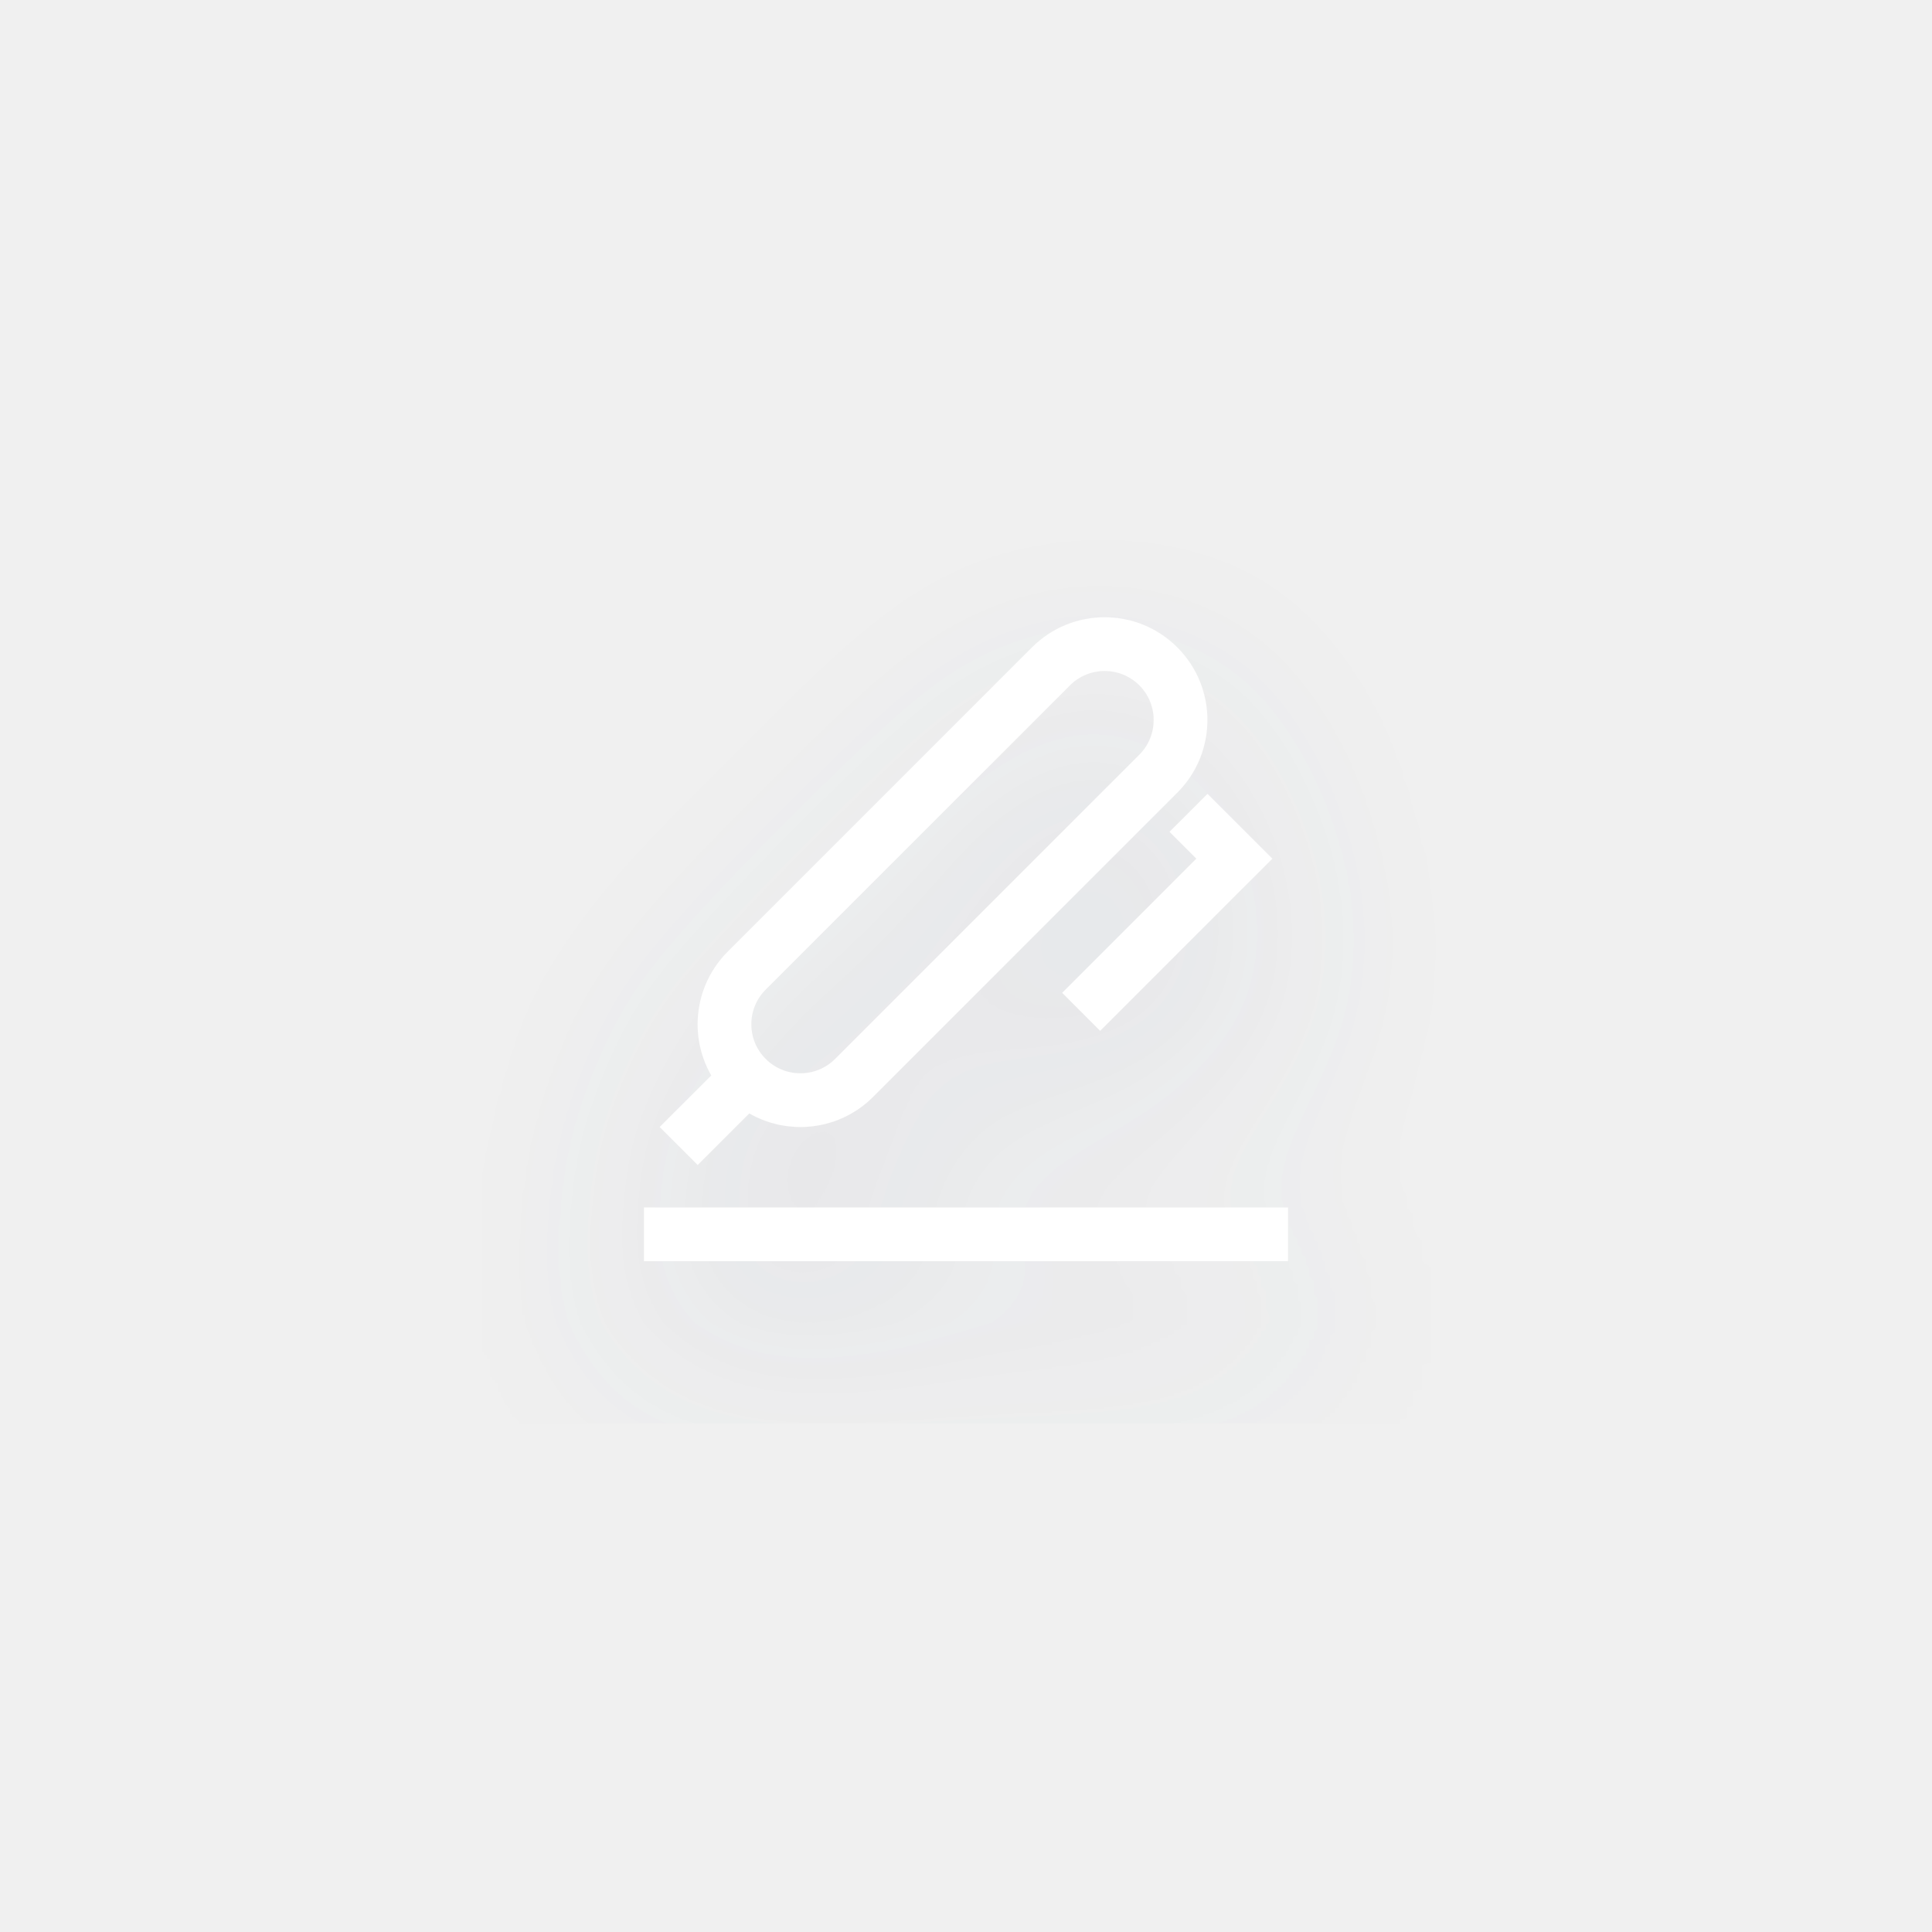
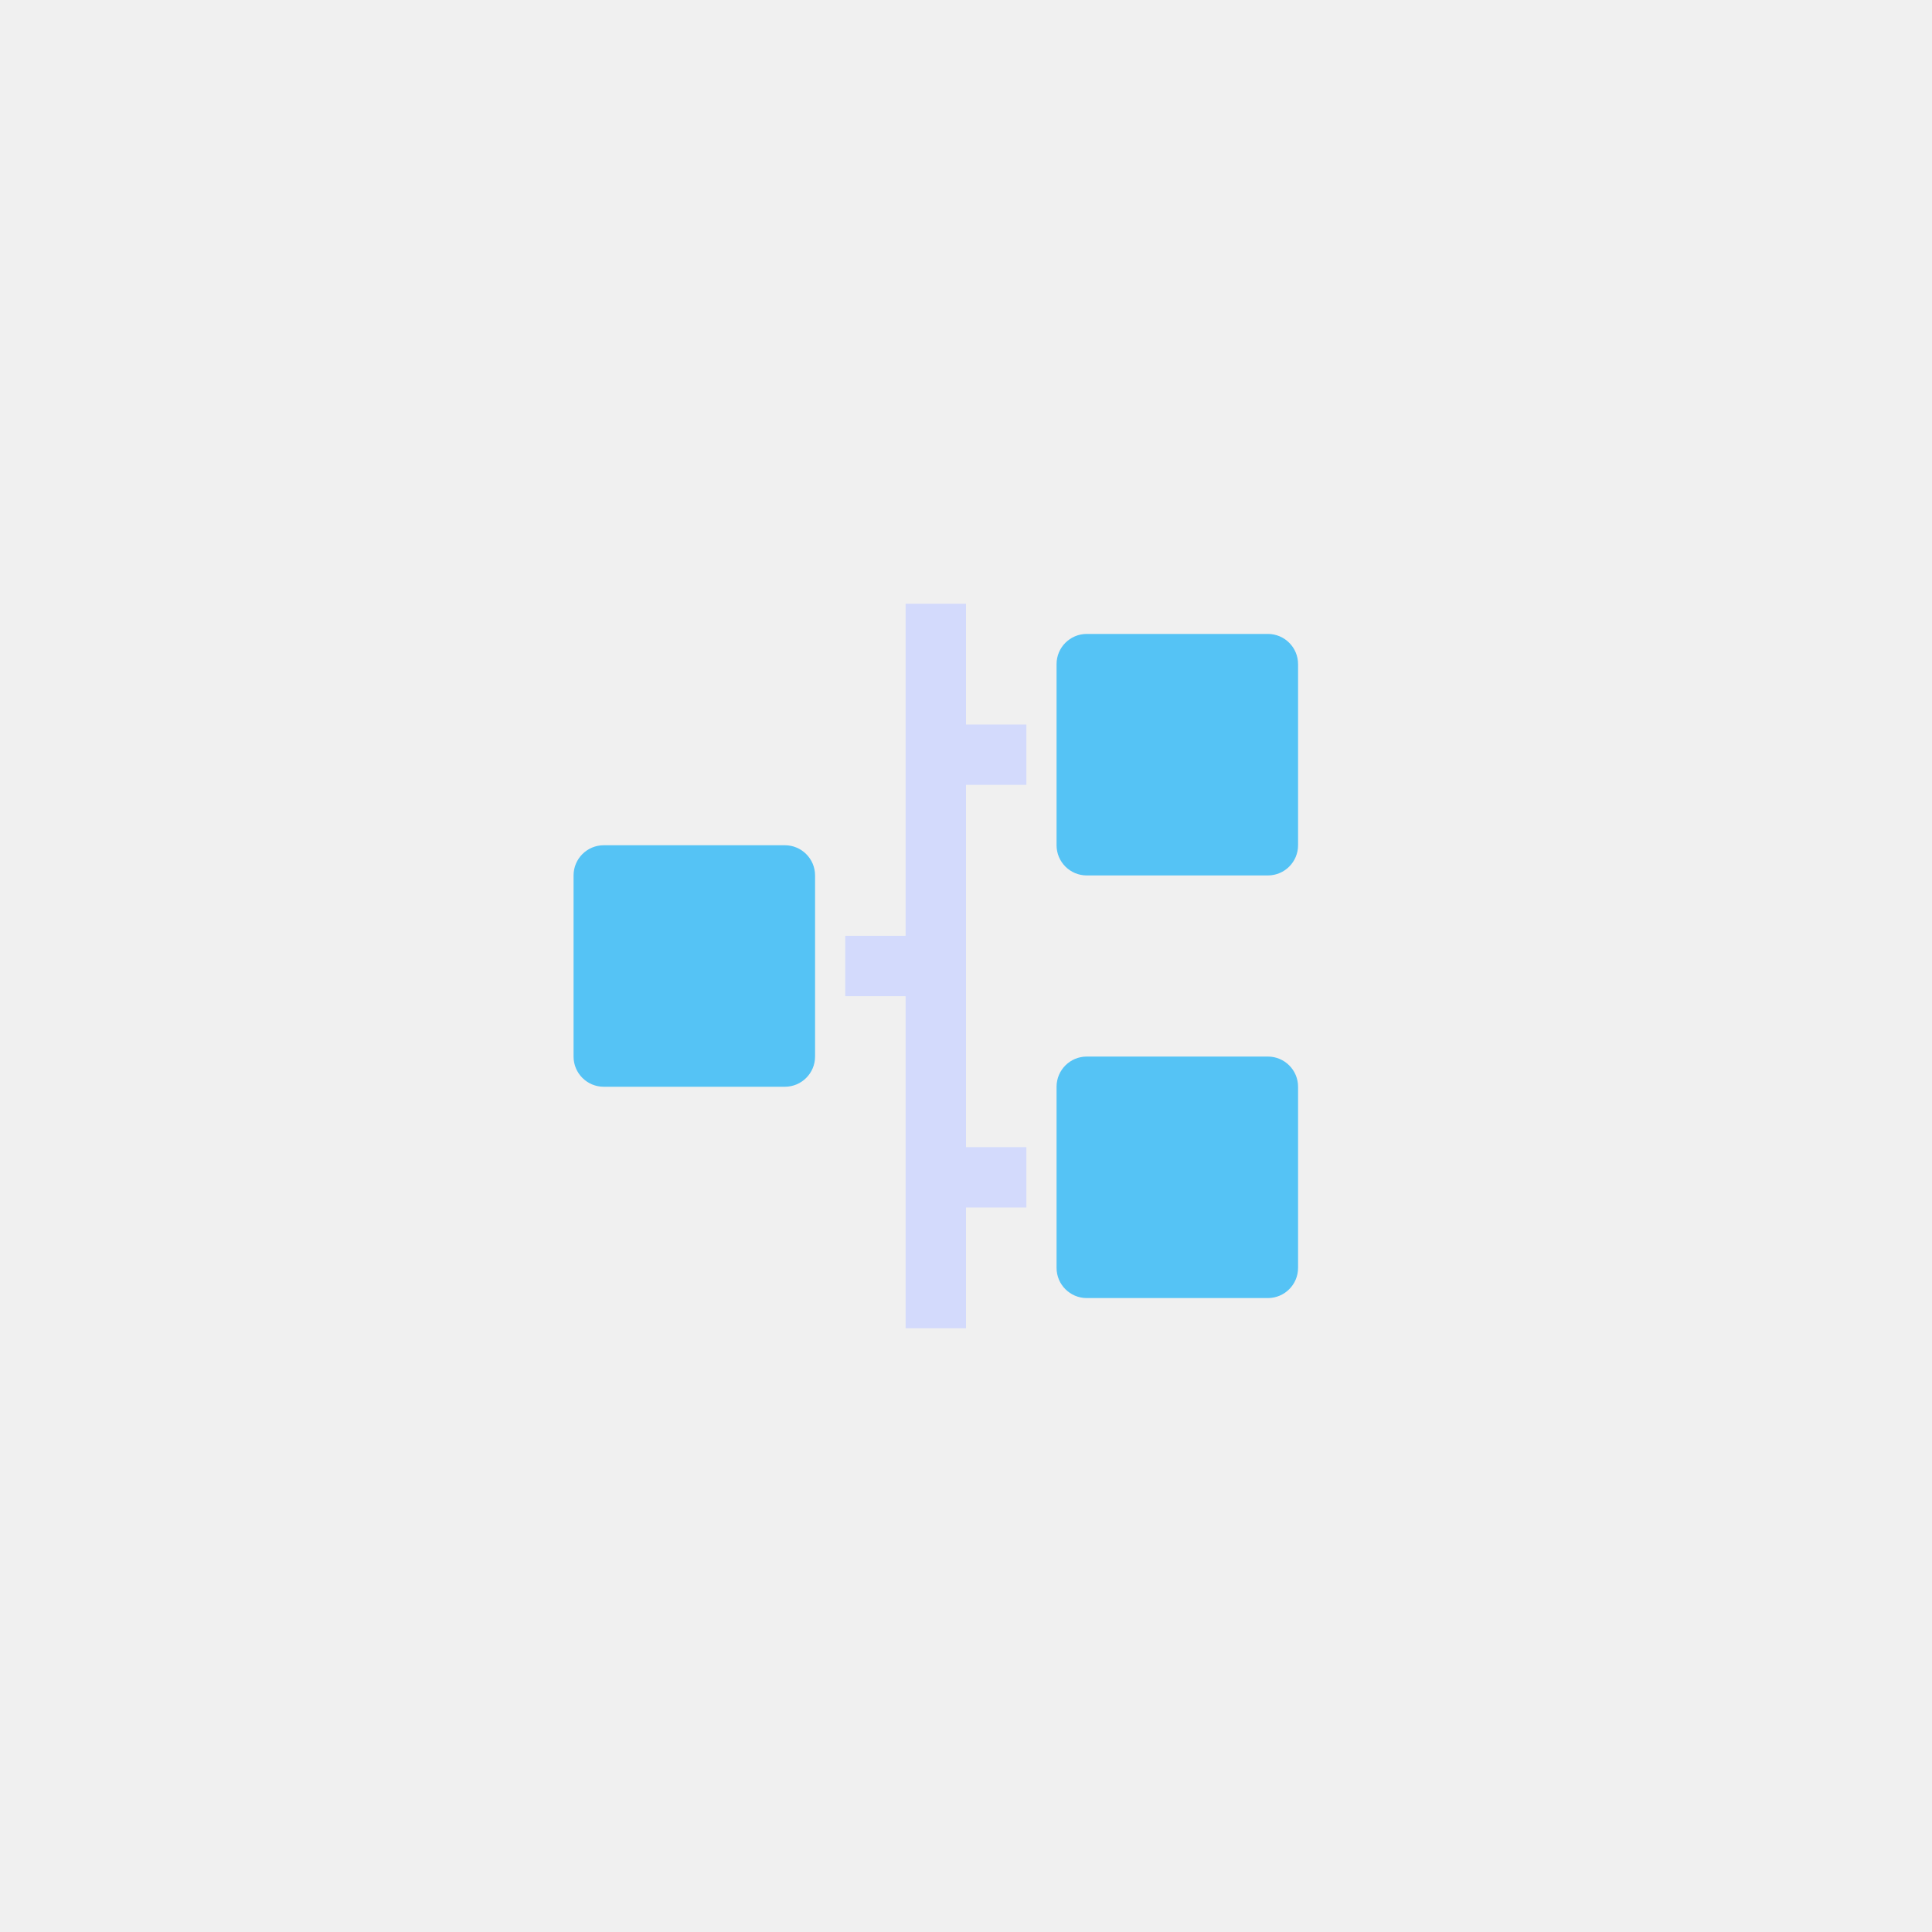
- <svg xmlns="http://www.w3.org/2000/svg" width="72" height="72">
-   <defs>
-     <filter x="-31.9%" y="-31.9%" width="163.9%" height="163.9%" filterUnits="objectBoundingBox" id="a">
-       <feOffset dy="4" in="SourceAlpha" result="shadowOffsetOuter1" />
-       <feGaussianBlur stdDeviation="4" in="shadowOffsetOuter1" result="shadowBlurOuter1" />
-       <feColorMatrix values="0 0 0 0 0.114 0 0 0 0 0.169 0 0 0 0 0.298 0 0 0 0.16 0" in="shadowBlurOuter1" result="shadowMatrixOuter1" />
-       <feMerge>
-         <feMergeNode in="shadowMatrixOuter1" />
-         <feMergeNode in="SourceGraphic" />
-       </feMerge>
-     </filter>
-   </defs>
-   <path d="M25 46h22m-19.172-5.828a2.828 2.828 0 0 1 0-4l11.339-11.339a2.828 2.828 0 1 1 4 4L31.828 40.172a2.83 2.83 0 0 1-4 0zm0 0L26 42m19-11l1 1-5 5" filter="url(#a)" stroke="#FFF" stroke-width="2" fill="none" stroke-linecap="square" />
+ <svg xmlns="http://www.w3.org/2000/svg" width="64" height="64">
+   <g fill-rule="nonzero" fill="none">
+     <path fill-opacity=".8" fill="#CCD4FF" d="M32 20h-2v11h-2v2h2v11h2v-4h2v-2h-2V26h2v-2h-2z" />
+     <rect fill="#55C3F5" x="35" y="21" width="8" height="8" rx="1" />
+     <rect fill="#55C3F5" x="35" y="35" width="8" height="8" rx="1" />
+     <rect fill="#55C3F5" x="19" y="28" width="8" height="8" rx="1" />
+   </g>
</svg>
